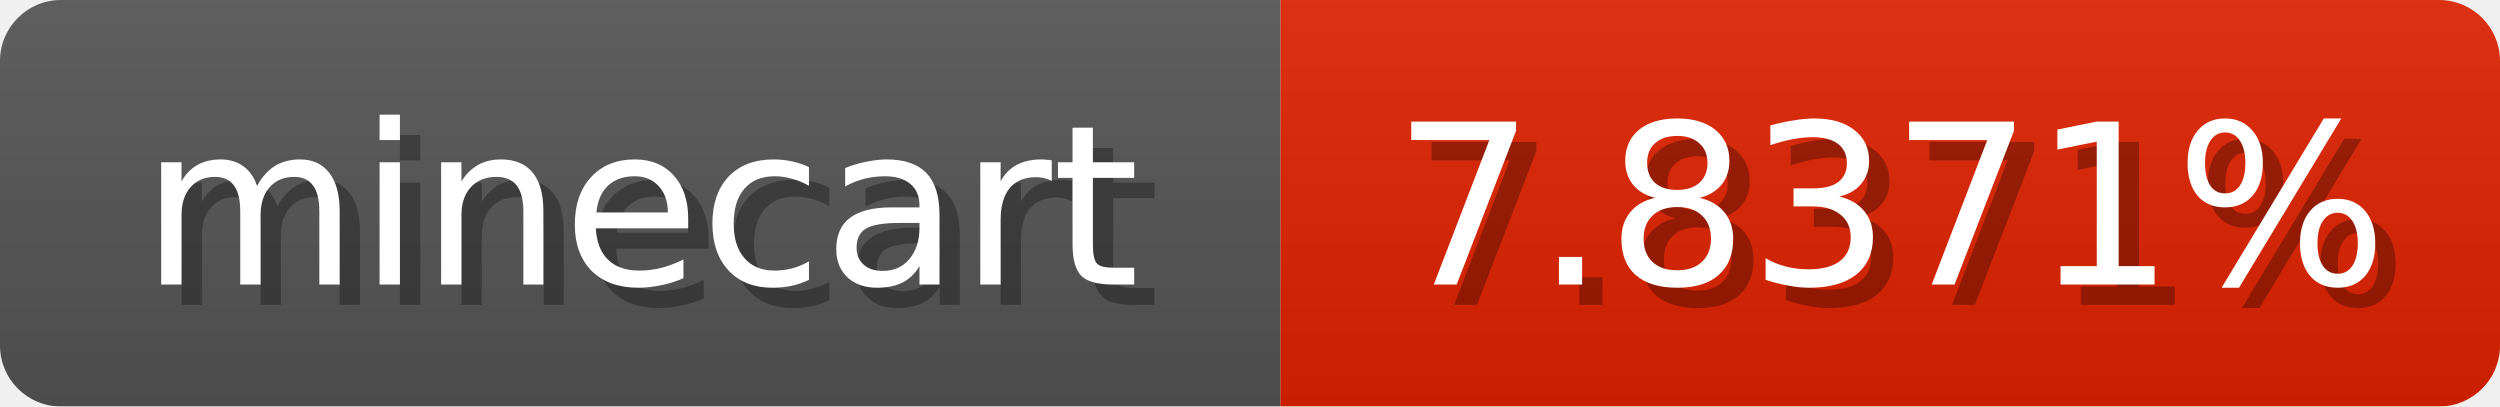
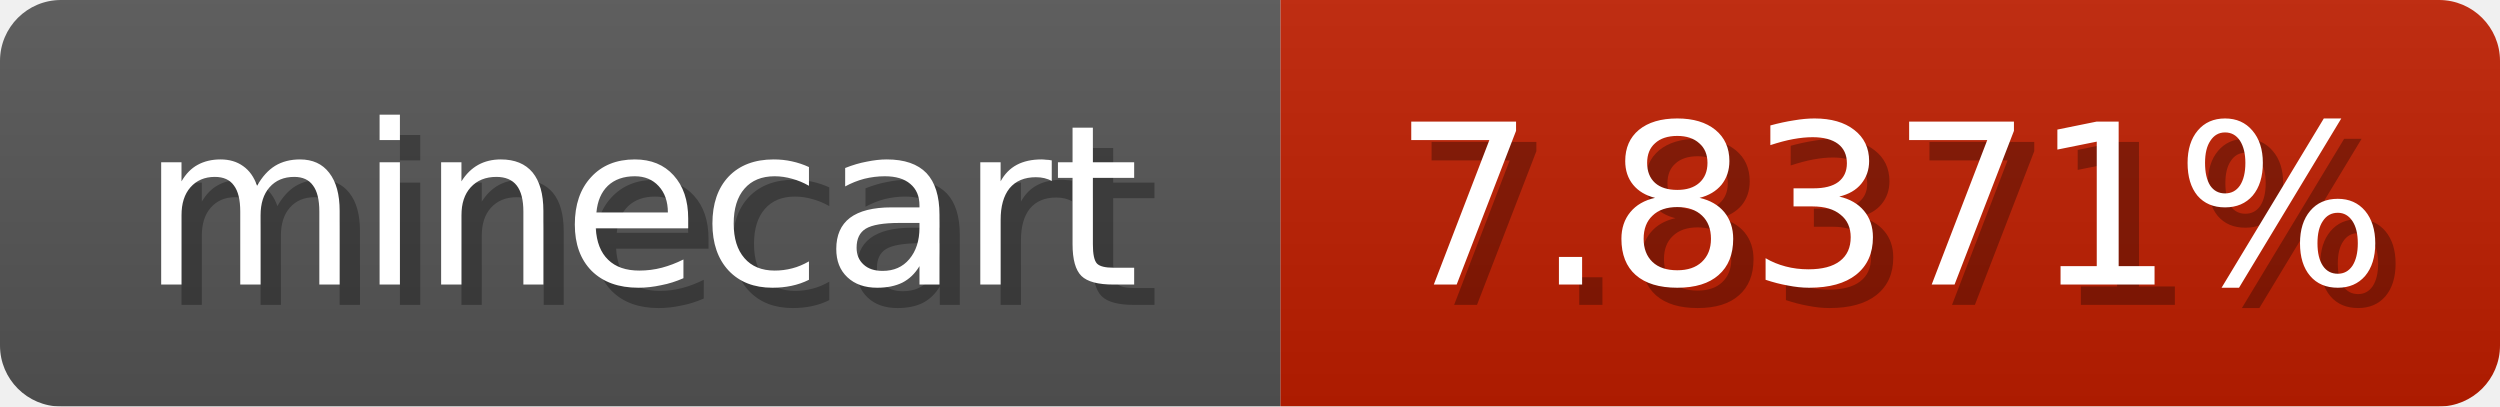
<svg xmlns="http://www.w3.org/2000/svg" width="123" height="20">
  <linearGradient id="b" x2="0" y2="100%">
    <stop offset="0" stop-color="#bbb" stop-opacity=".1" />
    <stop offset="1" stop-opacity=".1" />
  </linearGradient>
  <mask id="anybadge_1">
    <rect width="123" height="20" rx="3" fill="#fff" />
  </mask>
  <g mask="url(#anybadge_1)">
    <path fill="#555" d="M0 0h63v20H0z" />
-     <path fill="#e02300" d="M63 0h60v20H63z" />
+     <path fill="#c01e00" d="M63 0h60v20H63z" />
    <path fill="url(#b)" d="M0 0h123v20H0z" />
  </g>
  <g fill="#fff" text-anchor="middle" font-family="DejaVu Sans,Verdana,Geneva,sans-serif" font-size="11">
    <text x="32.5" y="15" fill="#010101" fill-opacity=".3">minecart</text>
    <text x="31.5" y="14">minecart</text>
  </g>
  <g fill="#fff" text-anchor="middle" font-family="DejaVu Sans,Verdana,Geneva,sans-serif" font-size="11">
    <text x="94.0" y="15" fill="#010101" fill-opacity=".3">7.8371%</text>
    <text x="93.0" y="14">7.8371%</text>
  </g>
</svg>
